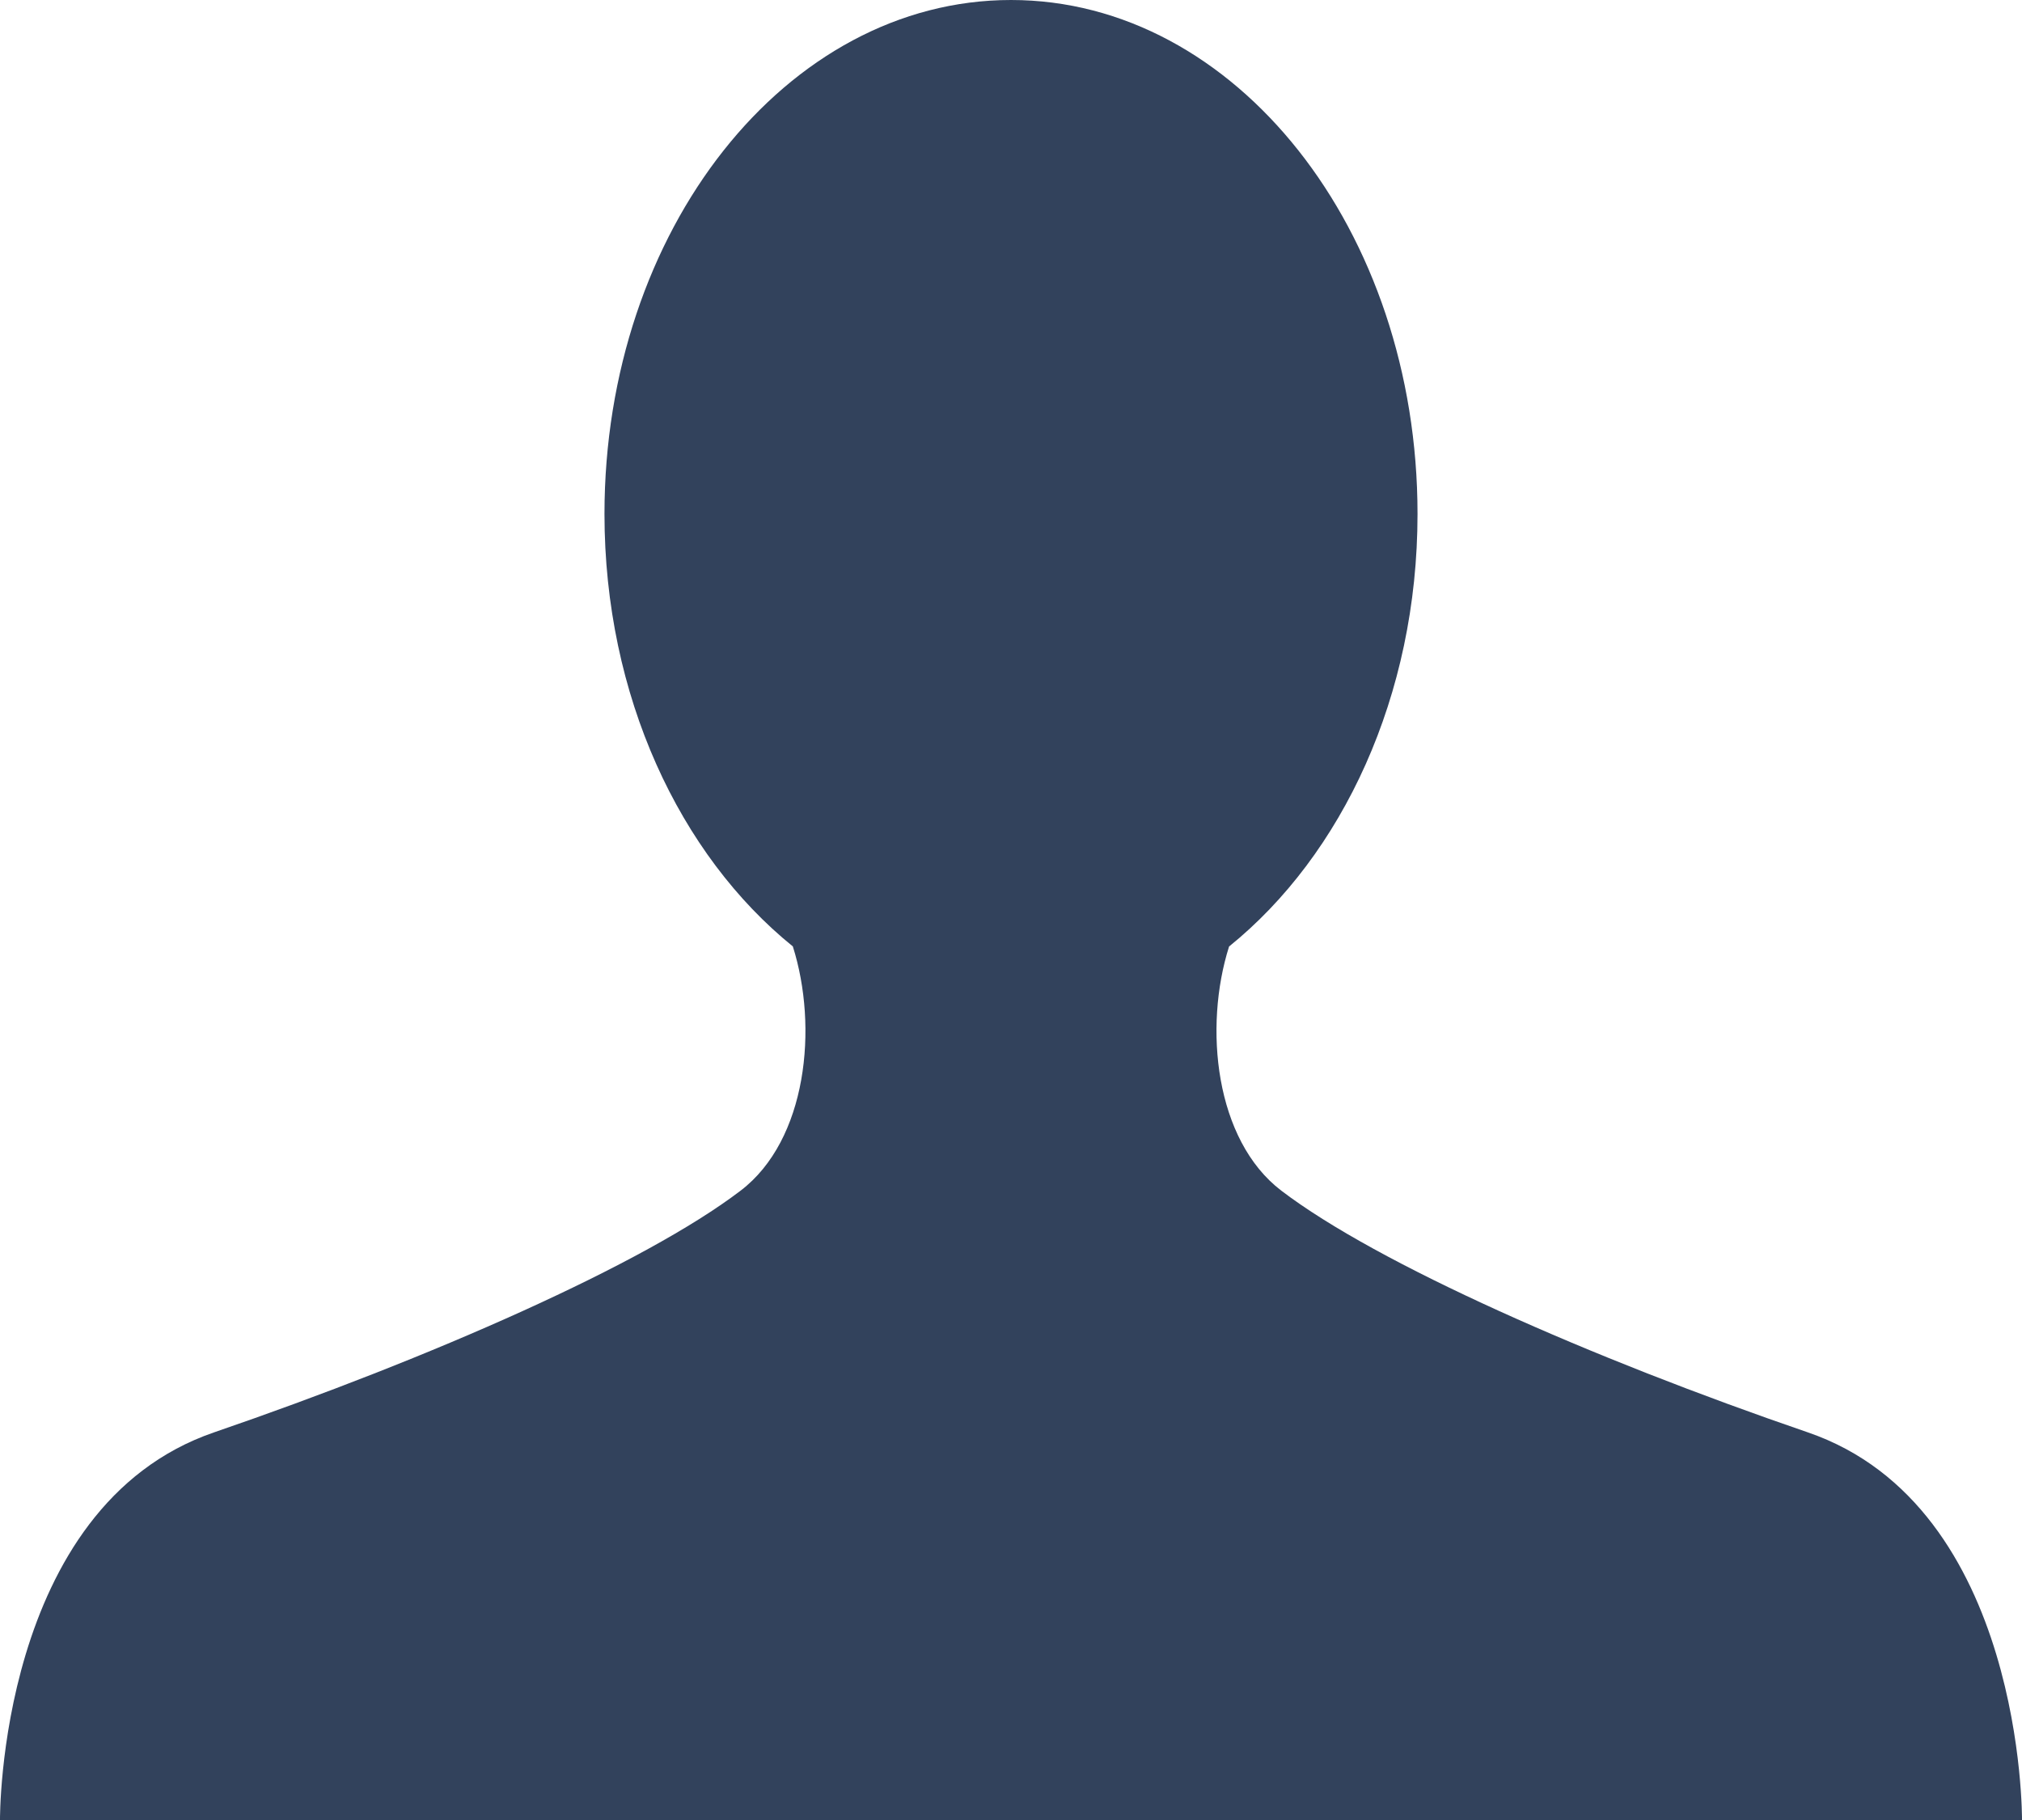
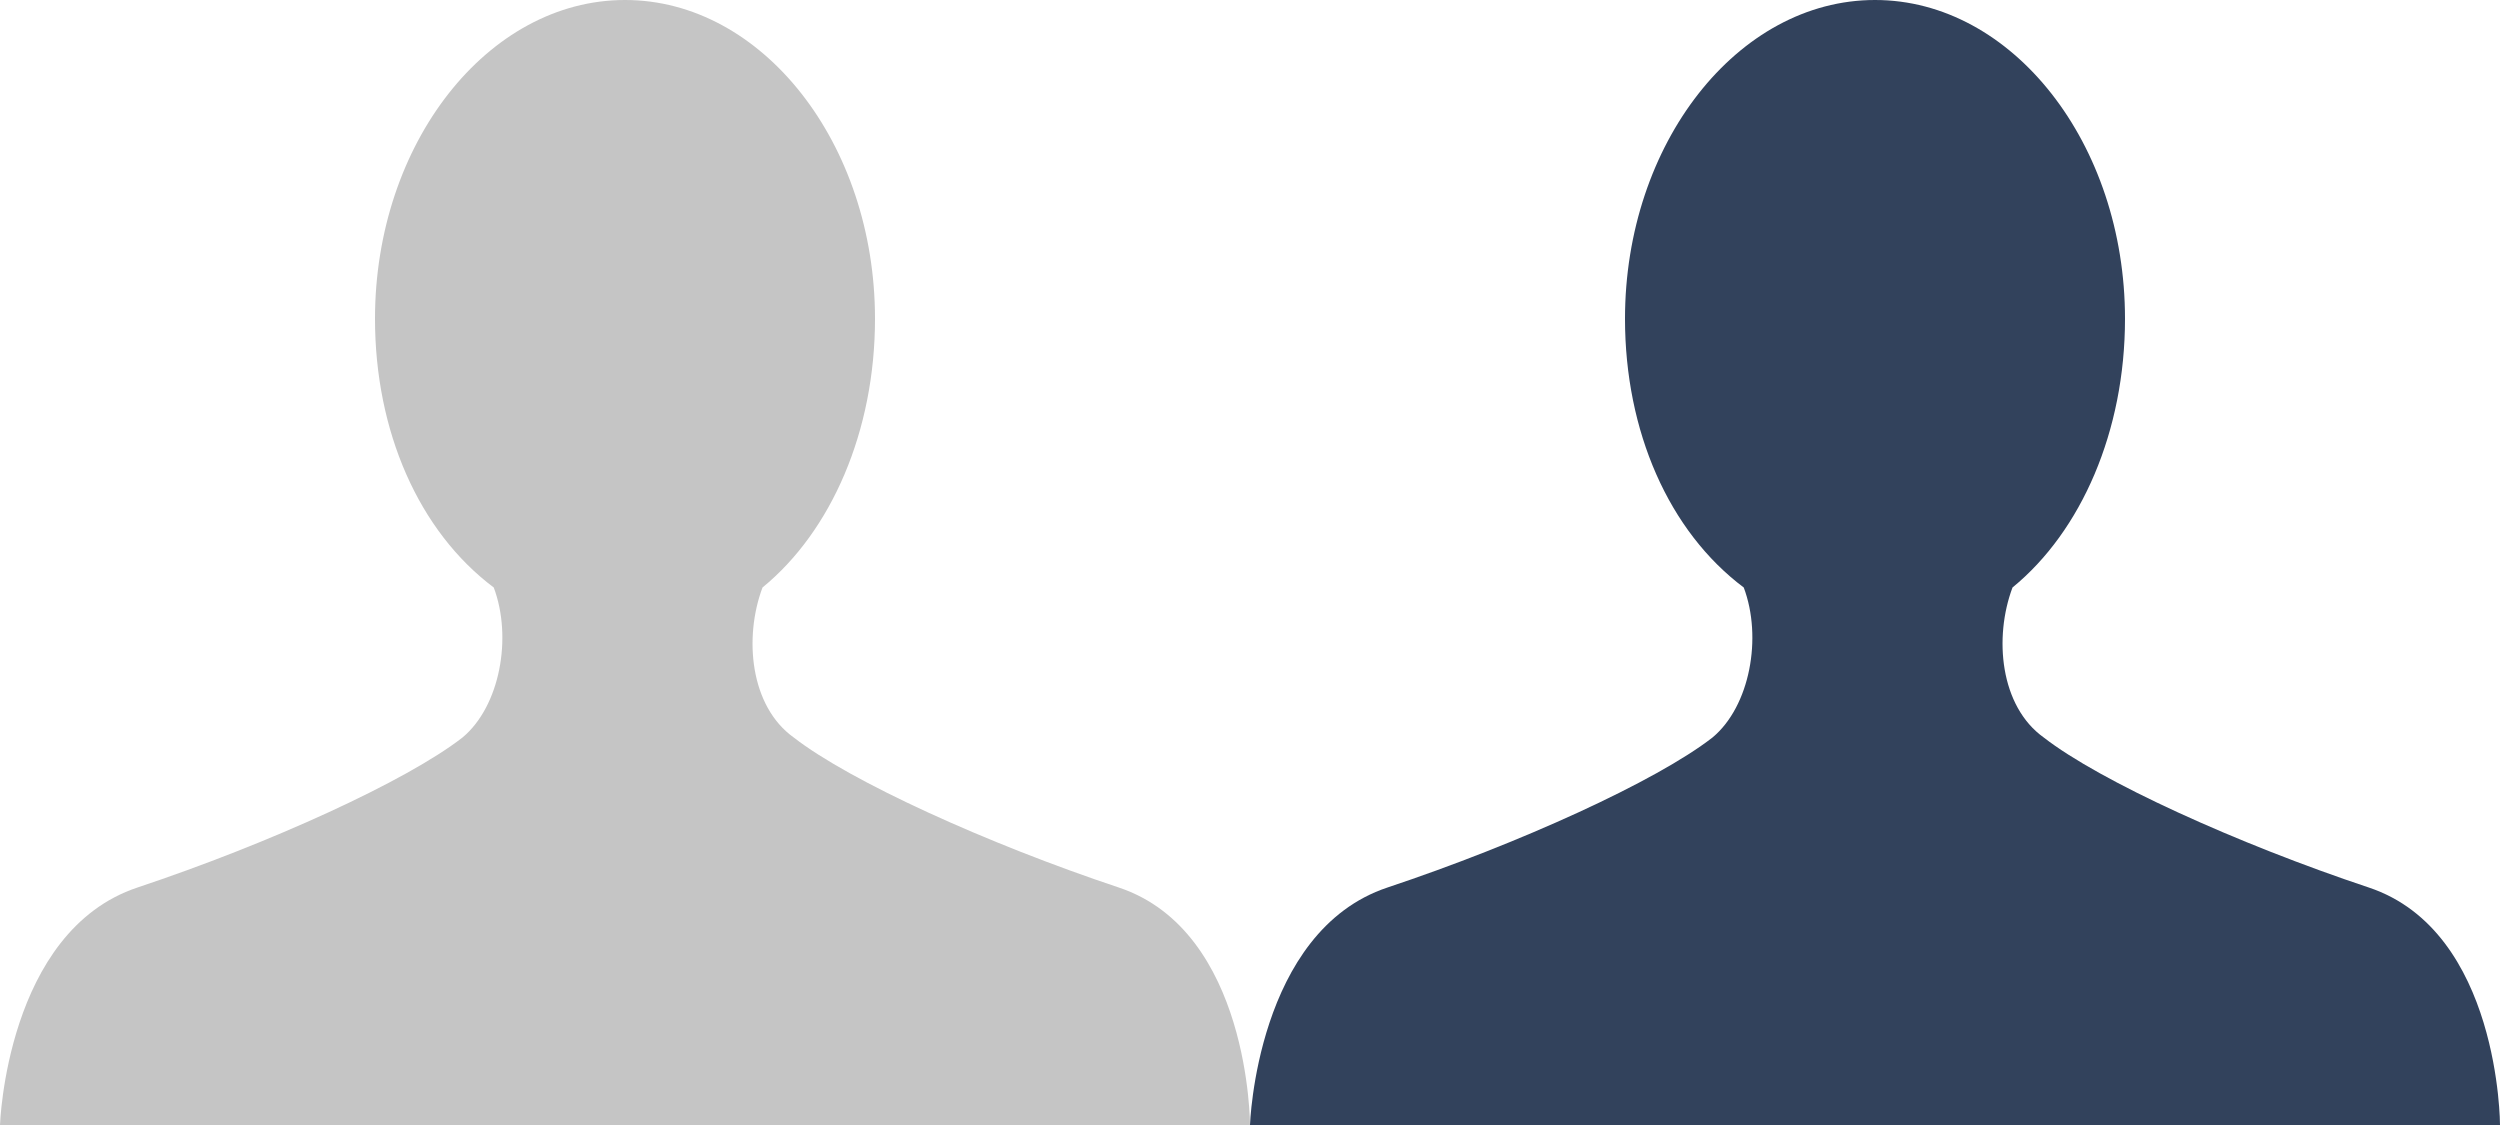
- <svg xmlns="http://www.w3.org/2000/svg" enable-background="new 0 0 20 18" height="18" viewBox="0 0 20 18" width="20">
-   <path d="m17.881 14.166c-2.144-.735-4.256-1.666-5.207-2.39-.657-.501-.77-1.618-.517-2.415 1.118-.903 1.864-2.477 1.864-4.278 0-2.807-1.8-5.083-4.021-5.083s-4.021 2.276-4.021 5.083c0 1.801.746 3.374 1.863 4.277.253.798.141 1.915-.517 2.416-.95.724-3.063 1.654-5.207 2.39s-2.118 3.834-2.118 3.834h20s.025-3.099-2.119-3.834z" fill="#32425c" />
+ <svg xmlns="http://www.w3.org/2000/svg" version="1.1" id="Layer_1" x="0px" y="0px" width="40px" height="18px" viewBox="0 0 40 18" style="enable-background:new 0 0 40 18;" xml:space="preserve">
+   <style type="text/css">
+ 	.st0{fill:#C5C5C5;}
+ 	.st1{fill:#32425C;}
+ </style>
+   <path class="st0" d="M17.9,14.2c-2.1-0.7-4.3-1.7-5.2-2.4c-0.7-0.5-0.8-1.6-0.5-2.4C13.3,8.5,14,6.9,14,5.1C14,2.3,12.2,0,10,0  S6,2.3,6,5.1c0,1.8,0.7,3.4,1.9,4.3c0.3,0.8,0.1,1.9-0.5,2.4c-0.9,0.7-3.1,1.7-5.2,2.4S0,18,0,18h20C20,18,20,14.9,17.9,14.2z" />
+   <path class="st1" d="M37.9,14.2c-2.1-0.7-4.3-1.7-5.2-2.4c-0.7-0.5-0.8-1.6-0.5-2.4C33.3,8.5,34,6.9,34,5.1C34,2.3,32.2,0,30,0  s-4,2.3-4,5.1c0,1.8,0.7,3.4,1.9,4.3c0.3,0.8,0.1,1.9-0.5,2.4c-0.9,0.7-3.1,1.7-5.2,2.4S20,18,20,18h20C40,18,40,14.9,37.9,14.2z" />
</svg>
